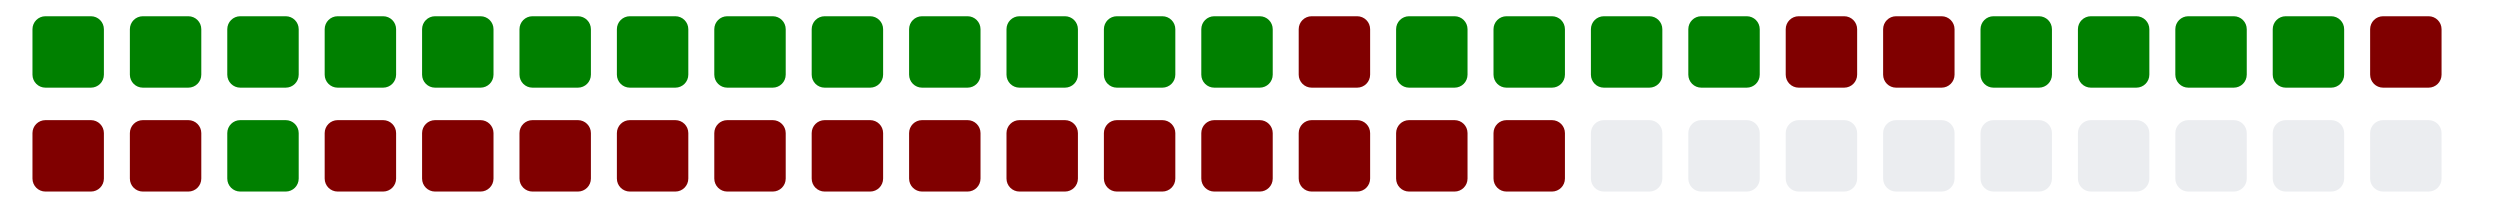
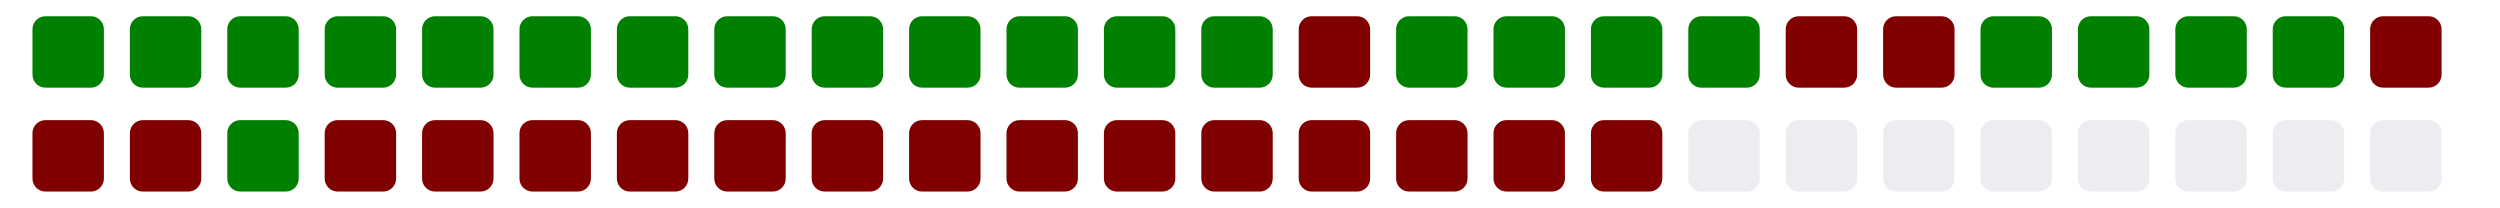
<svg xmlns="http://www.w3.org/2000/svg" viewBox="0 0 385 11" width="385" height="32">
  <g>
    <rect class="day" x="5" y="-8" width="11" height="11" fill="#008000" rx="2" ry="2" />
    <rect class="day" x="5" y="8" width="11" height="11" fill="#800000" rx="2" ry="2" />
    <rect class="day" x="20" y="-8" width="11" height="11" fill="#008000" rx="2" ry="2" />
    <rect class="day" x="20" y="8" width="11" height="11" fill="#800000" rx="2" ry="2" />
    <rect class="day" x="35" y="-8" width="11" height="11" fill="#008000" rx="2" ry="2" />
    <rect class="day" x="35" y="8" width="11" height="11" fill="#008000" rx="2" ry="2" />
    <rect class="day" x="50" y="-8" width="11" height="11" fill="#008000" rx="2" ry="2" />
    <rect class="day" x="50" y="8" width="11" height="11" fill="#800000" rx="2" ry="2" />
    <rect class="day" x="65" y="-8" width="11" height="11" fill="#008000" rx="2" ry="2" />
    <rect class="day" x="65" y="8" width="11" height="11" fill="#800000" rx="2" ry="2" />
    <rect class="day" x="80" y="-8" width="11" height="11" fill="#008000" rx="2" ry="2" />
    <rect class="day" x="80" y="8" width="11" height="11" fill="#800000" rx="2" ry="2" />
    <rect class="day" x="95" y="-8" width="11" height="11" fill="#008000" rx="2" ry="2" />
    <rect class="day" x="95" y="8" width="11" height="11" fill="#800000" rx="2" ry="2" />
    <rect class="day" x="110" y="-8" width="11" height="11" fill="#008000" rx="2" ry="2" />
    <rect class="day" x="110" y="8" width="11" height="11" fill="#800000" rx="2" ry="2" />
    <rect class="day" x="125" y="-8" width="11" height="11" fill="#008000" rx="2" ry="2" />
    <rect class="day" x="125" y="8" width="11" height="11" fill="#800000" rx="2" ry="2" />
    <rect class="day" x="140" y="-8" width="11" height="11" fill="#008000" rx="2" ry="2" />
    <rect class="day" x="140" y="8" width="11" height="11" fill="#800000" rx="2" ry="2" />
    <rect class="day" x="155" y="-8" width="11" height="11" fill="#008000" rx="2" ry="2" />
    <rect class="day" x="155" y="8" width="11" height="11" fill="#800000" rx="2" ry="2" />
    <rect class="day" x="170" y="-8" width="11" height="11" fill="#008000" rx="2" ry="2" />
    <rect class="day" x="170" y="8" width="11" height="11" fill="#800000" rx="2" ry="2" />
    <rect class="day" x="185" y="-8" width="11" height="11" fill="#008000" rx="2" ry="2" />
    <rect class="day" x="185" y="8" width="11" height="11" fill="#800000" rx="2" ry="2" />
    <rect class="day" x="200" y="-8" width="11" height="11" fill="#800000" rx="2" ry="2" />
    <rect class="day" x="200" y="8" width="11" height="11" fill="#800000" rx="2" ry="2" />
    <rect class="day" x="215" y="-8" width="11" height="11" fill="#008000" rx="2" ry="2" />
    <rect class="day" x="215" y="8" width="11" height="11" fill="#800000" rx="2" ry="2" />
    <rect class="day" x="230" y="-8" width="11" height="11" fill="#008000" rx="2" ry="2" />
    <rect class="day" x="230" y="8" width="11" height="11" fill="#800000" rx="2" ry="2" />
    <rect class="day" x="245" y="-8" width="11" height="11" fill="#008000" rx="2" ry="2" />
-     <rect class="day" x="245" y="8" width="11" height="11" fill="#ebedf0" rx="2" ry="2" />
+     <rect class="day" x="245" y="8" width="11" height="11" fill="#800000" rx="2" ry="2" />
    <rect class="day" x="260" y="-8" width="11" height="11" fill="#008000" rx="2" ry="2" />
    <rect class="day" x="260" y="8" width="11" height="11" fill="#ebedf0" rx="2" ry="2" />
    <rect class="day" x="275" y="-8" width="11" height="11" fill="#800000" rx="2" ry="2" />
    <rect class="day" x="275" y="8" width="11" height="11" fill="#ebedf0" rx="2" ry="2" />
    <rect class="day" x="290" y="-8" width="11" height="11" fill="#800000" rx="2" ry="2" />
    <rect class="day" x="290" y="8" width="11" height="11" fill="#ebedf0" rx="2" ry="2" />
    <rect class="day" x="305" y="-8" width="11" height="11" fill="#008000" rx="2" ry="2" />
    <rect class="day" x="305" y="8" width="11" height="11" fill="#ebedf0" rx="2" ry="2" />
    <rect class="day" x="320" y="-8" width="11" height="11" fill="#008000" rx="2" ry="2" />
    <rect class="day" x="320" y="8" width="11" height="11" fill="#ebedf0" rx="2" ry="2" />
    <rect class="day" x="335" y="-8" width="11" height="11" fill="#008000" rx="2" ry="2" />
    <rect class="day" x="335" y="8" width="11" height="11" fill="#ebedf0" rx="2" ry="2" />
    <rect class="day" x="350" y="-8" width="11" height="11" fill="#008000" rx="2" ry="2" />
    <rect class="day" x="350" y="8" width="11" height="11" fill="#ebedf0" rx="2" ry="2" />
    <rect class="day" x="365" y="-8" width="11" height="11" fill="#800000" rx="2" ry="2" />
    <rect class="day" x="365" y="8" width="11" height="11" fill="#ebedf0" rx="2" ry="2" />
  </g>
</svg>
